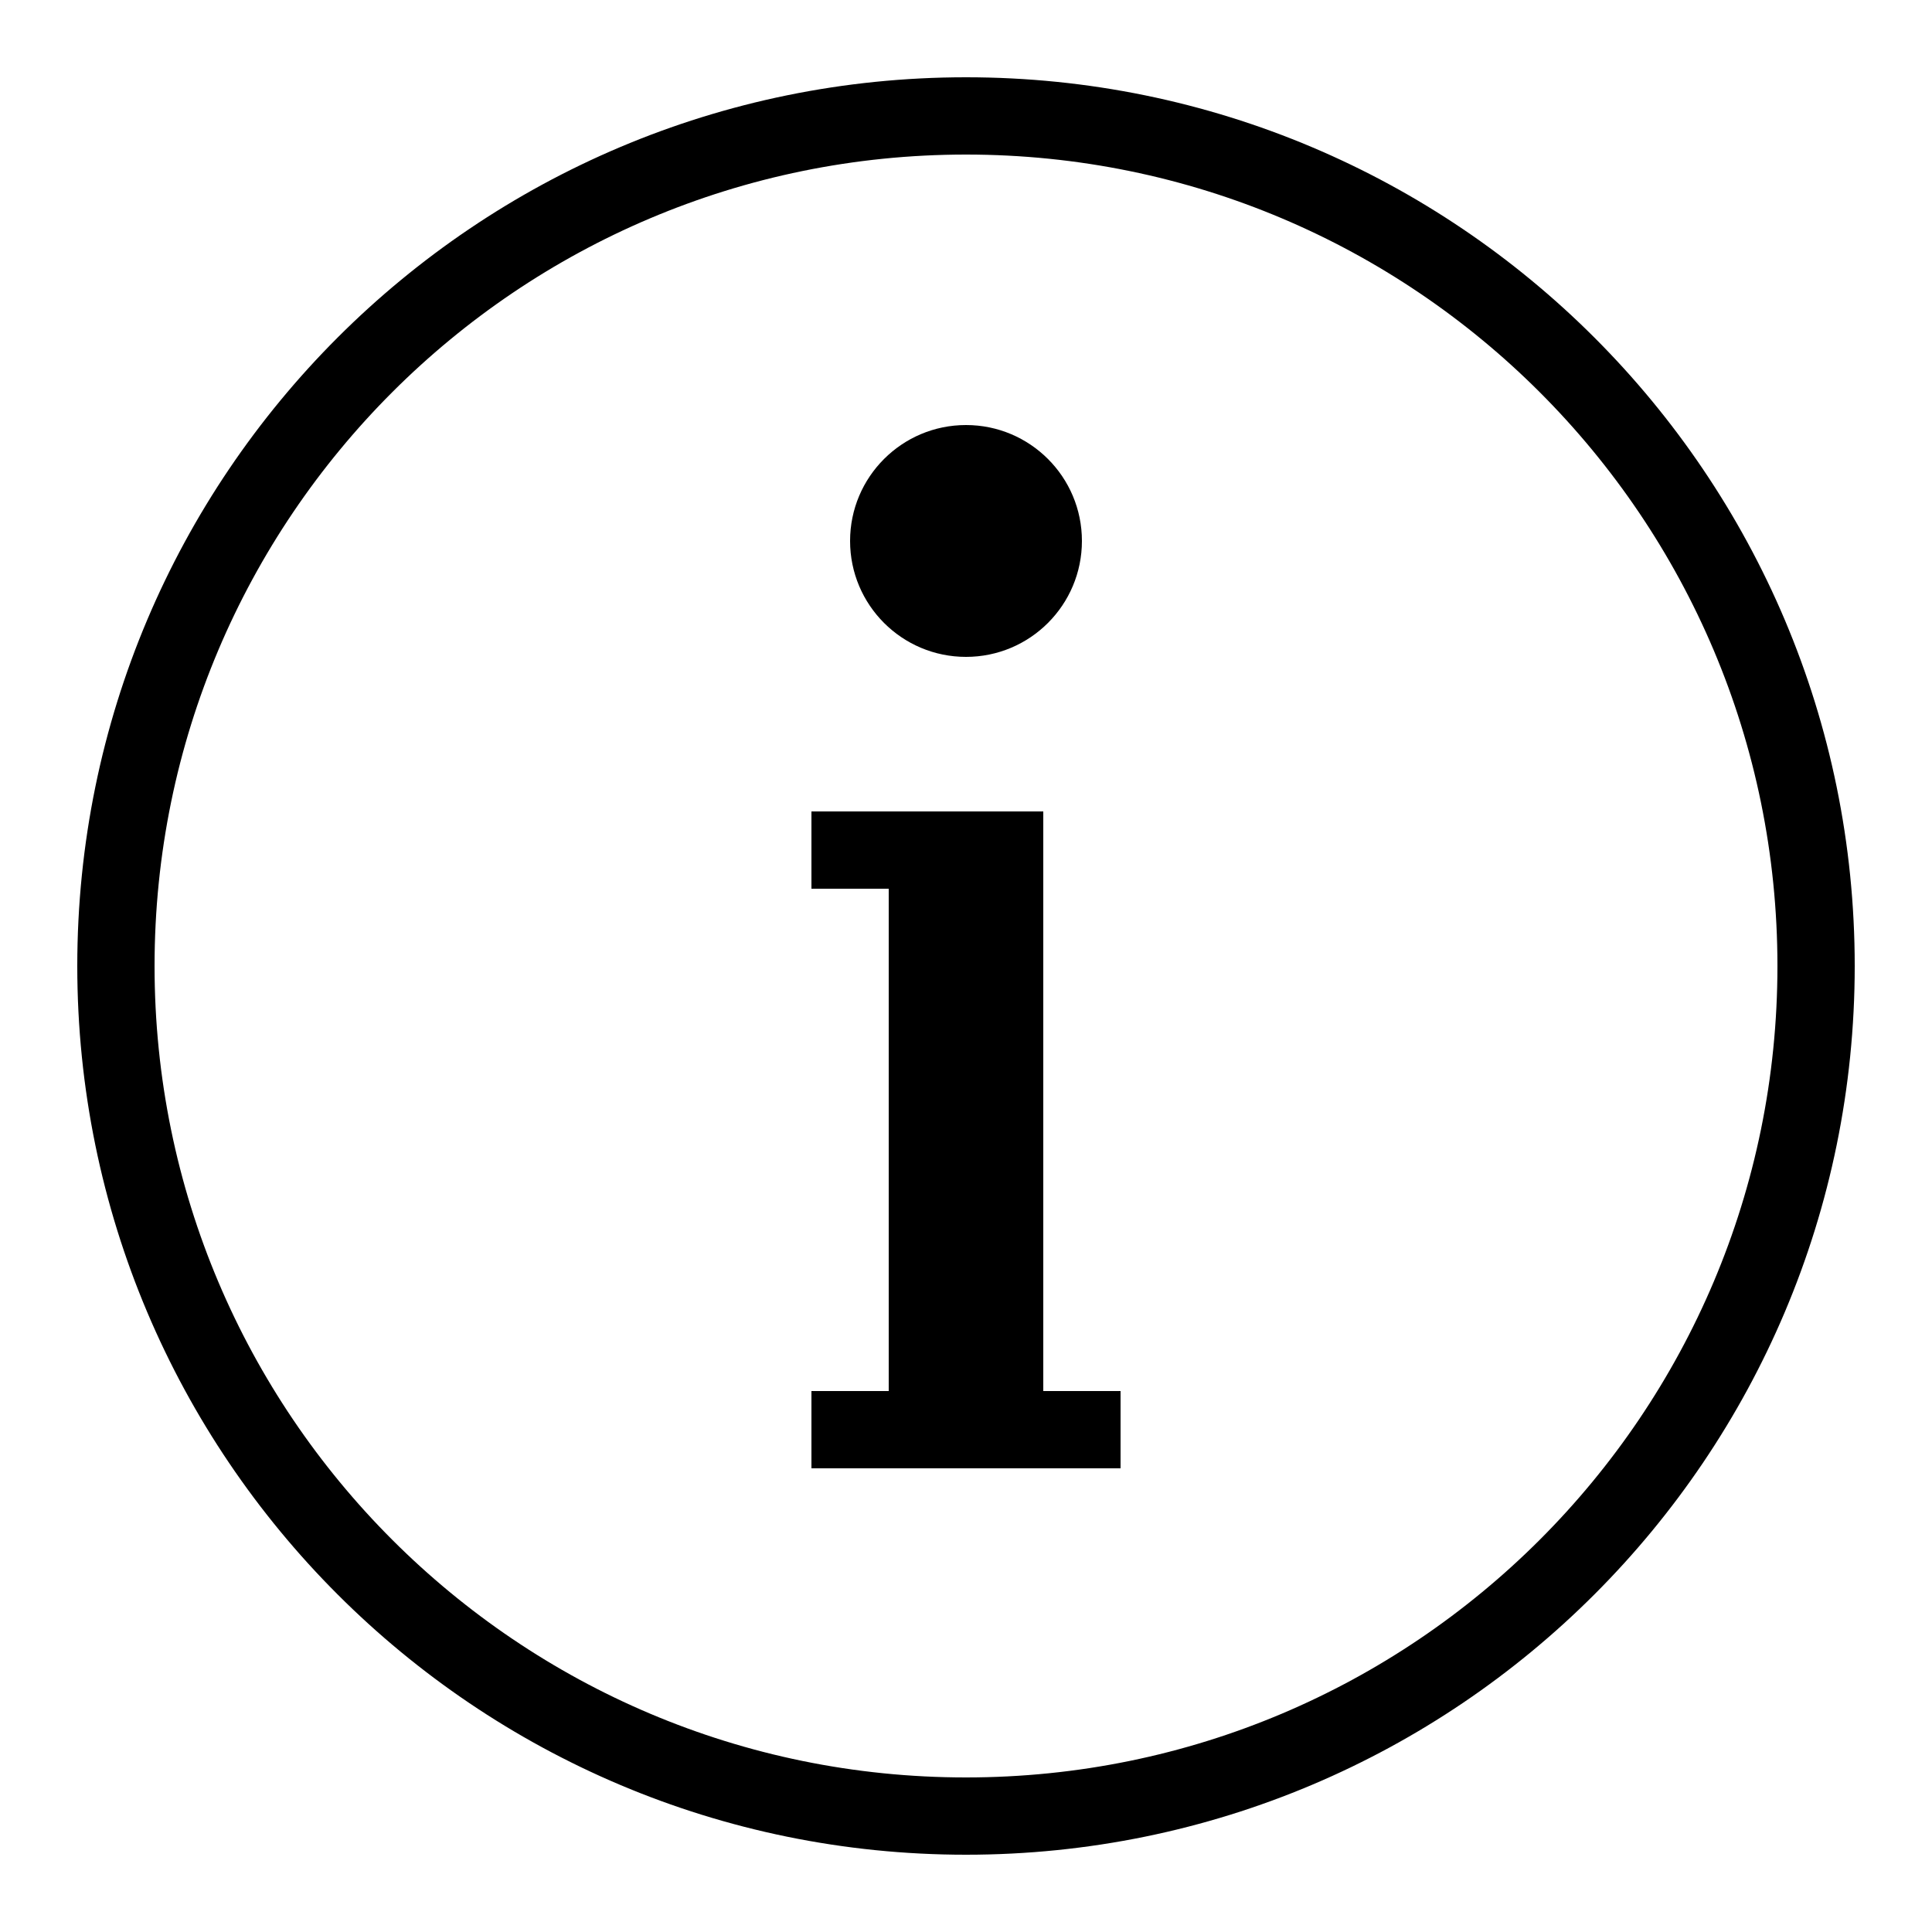
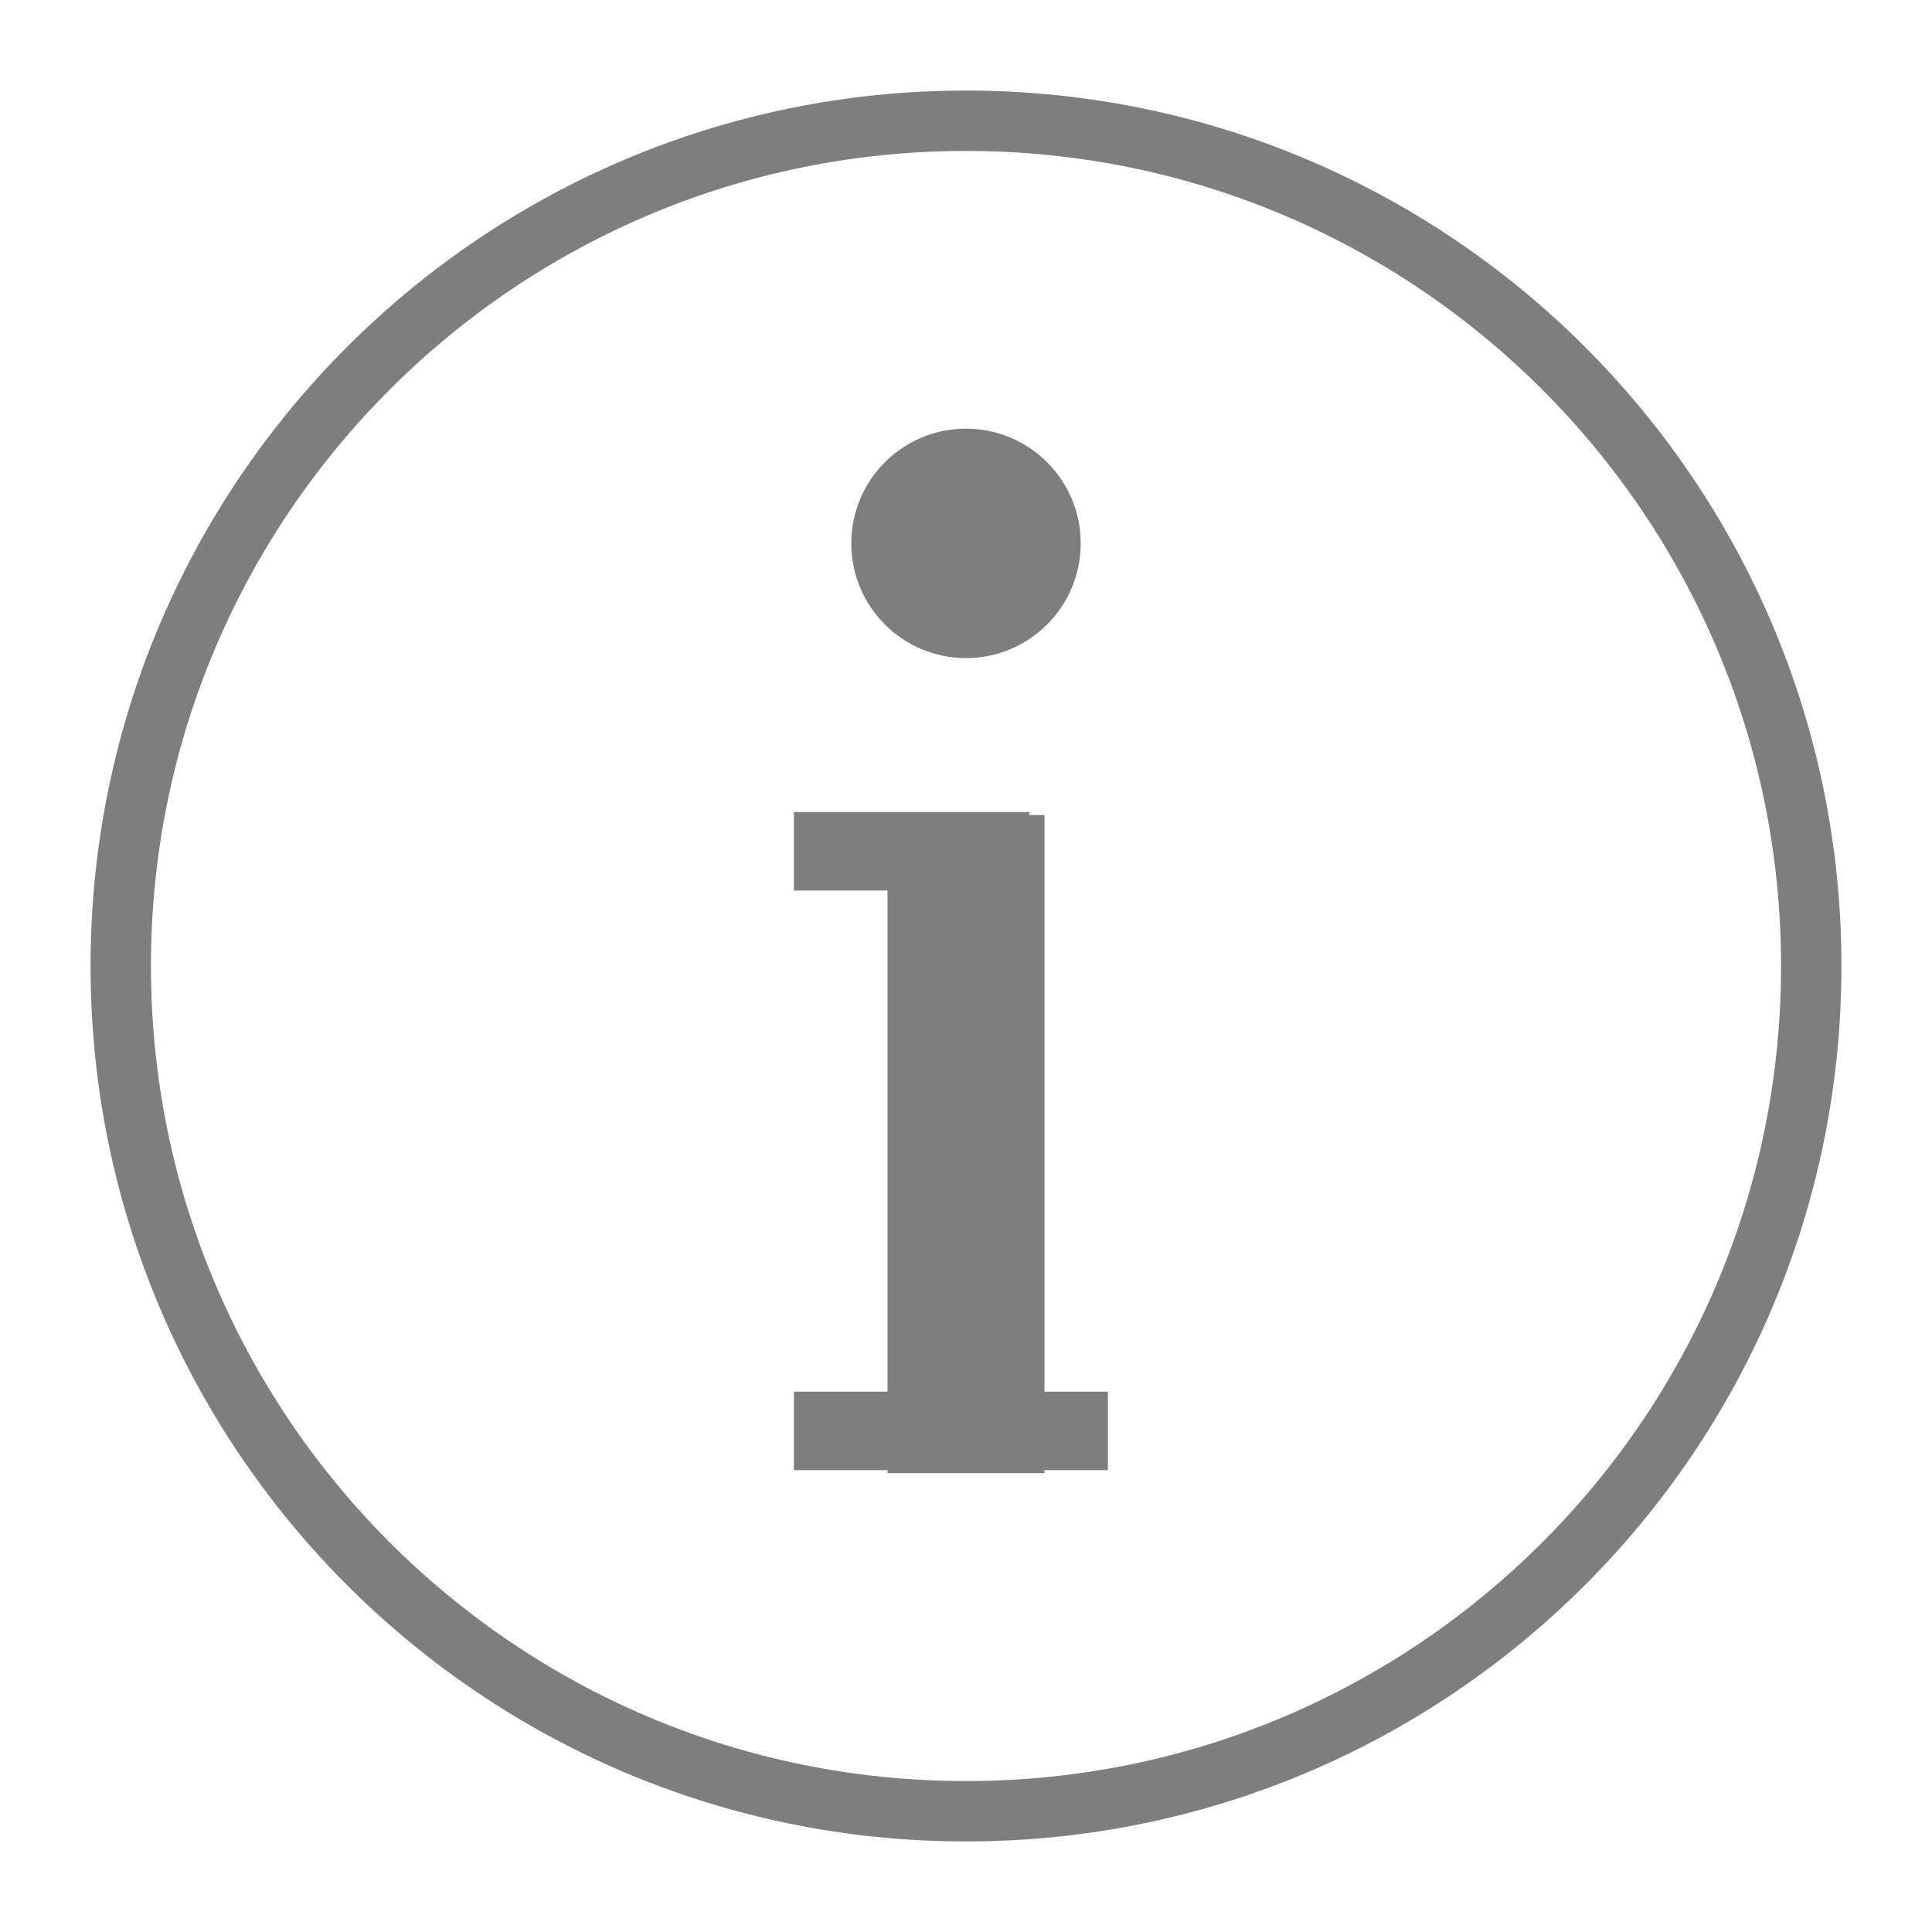
- <svg xmlns="http://www.w3.org/2000/svg" viewBox="0 0 50 50" width="33px" height="33px">
-   <circle style="fill:none;stroke:#000000;stroke-width:2;stroke-linecap:round;stroke-miterlimit:10;" cx="25" cy="25" r="22" />
-   <circle cx="25" cy="14" r="3" />
-   <rect x="23" y="21" width="4" height="17" />
-   <line style="fill:none;stroke:#000000;stroke-width:2;stroke-linecap:square;stroke-miterlimit:10;" x1="22" y1="22" x2="26" y2="22" />
-   <line style="fill:none;stroke:#000000;stroke-width:2;stroke-linecap:square;stroke-miterlimit:10;" x1="22" y1="37" x2="28" y2="37" />
+ <svg xmlns="http://www.w3.org/2000/svg" width="32" height="32" viewBox="0 0 32 32" fill="none">
+   <circle cx="16" cy="16" r="14" stroke="#7E7E7E" stroke-width="1" />
+   <circle cx="16" cy="9" r="1.9" fill="#7E7E7E" />
+   <rect x="14.7" y="13.5" width="2.6" height="10.9" fill="#7E7E7E" />
+   <line x1="13.8" y1="14.1" x2="16.4" y2="14.1" stroke="#7E7E7E" stroke-width="1.3" stroke-linecap="square" />
+   <line x1="13.8" y1="23.7" x2="17.7" y2="23.7" stroke="#7E7E7E" stroke-width="1.3" stroke-linecap="square" />
</svg>
